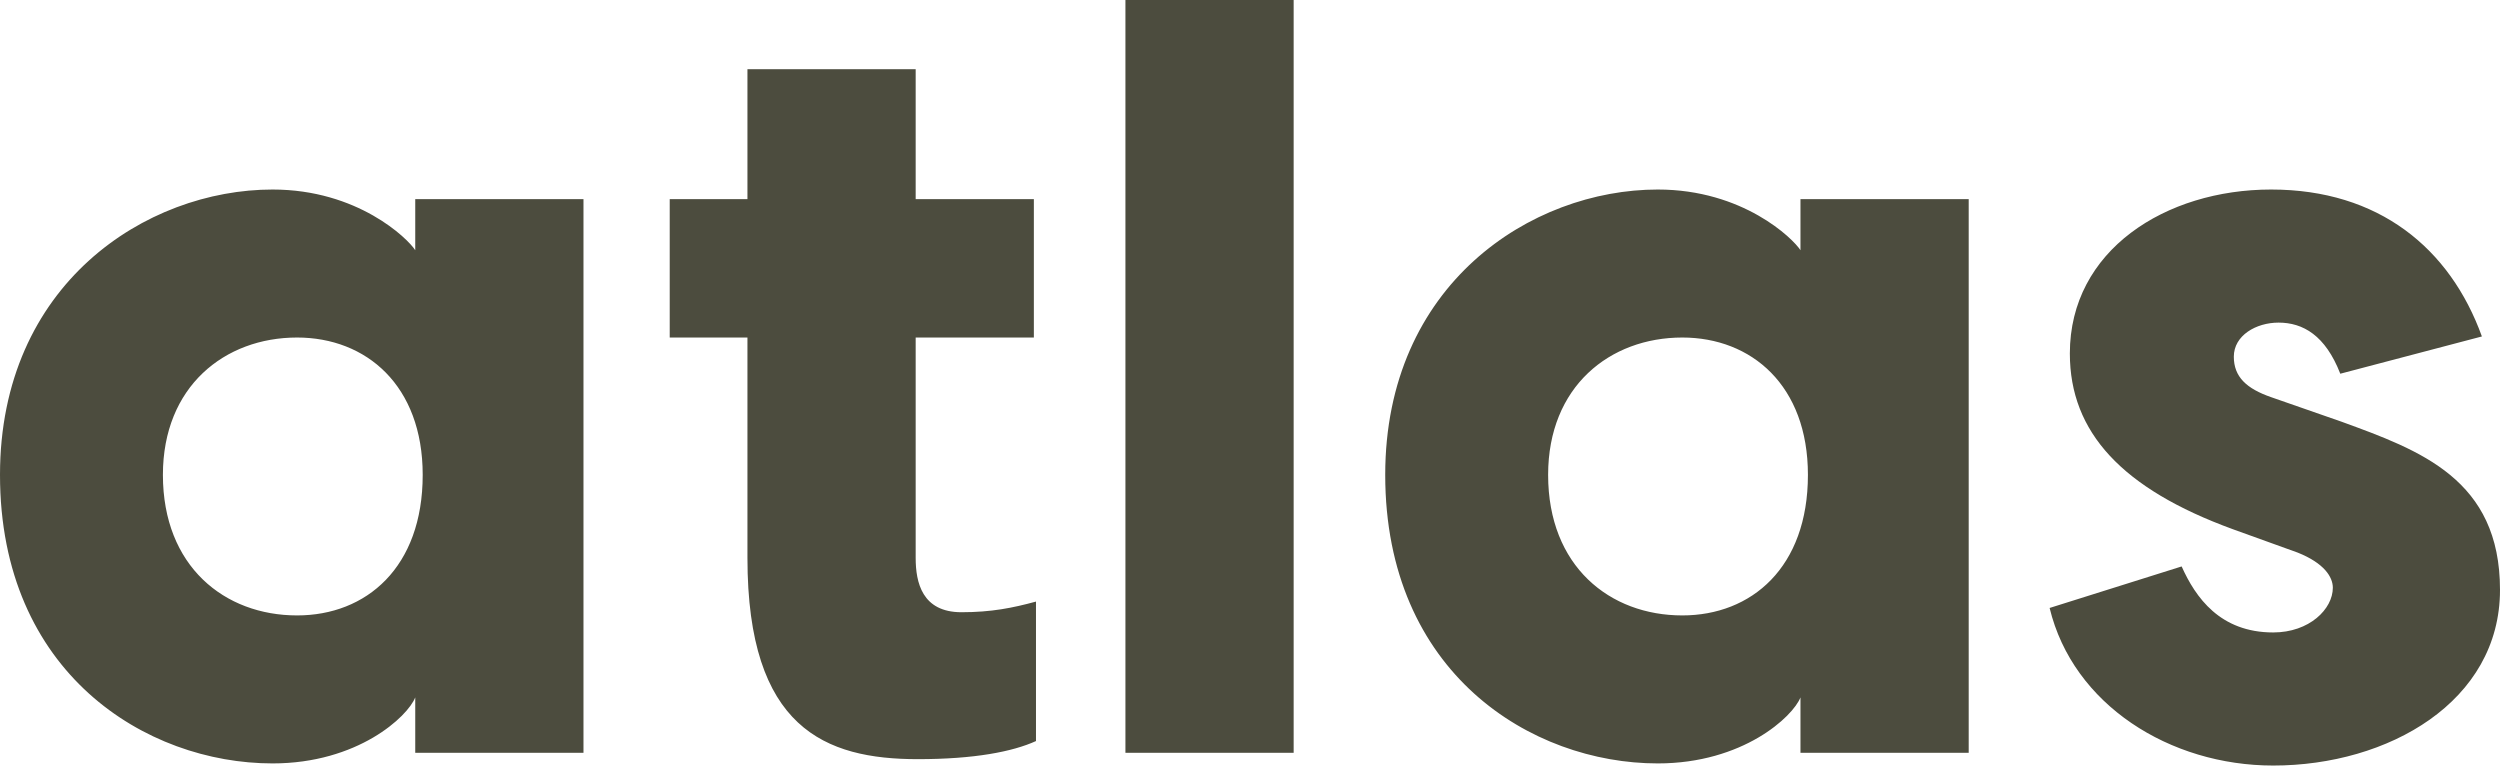
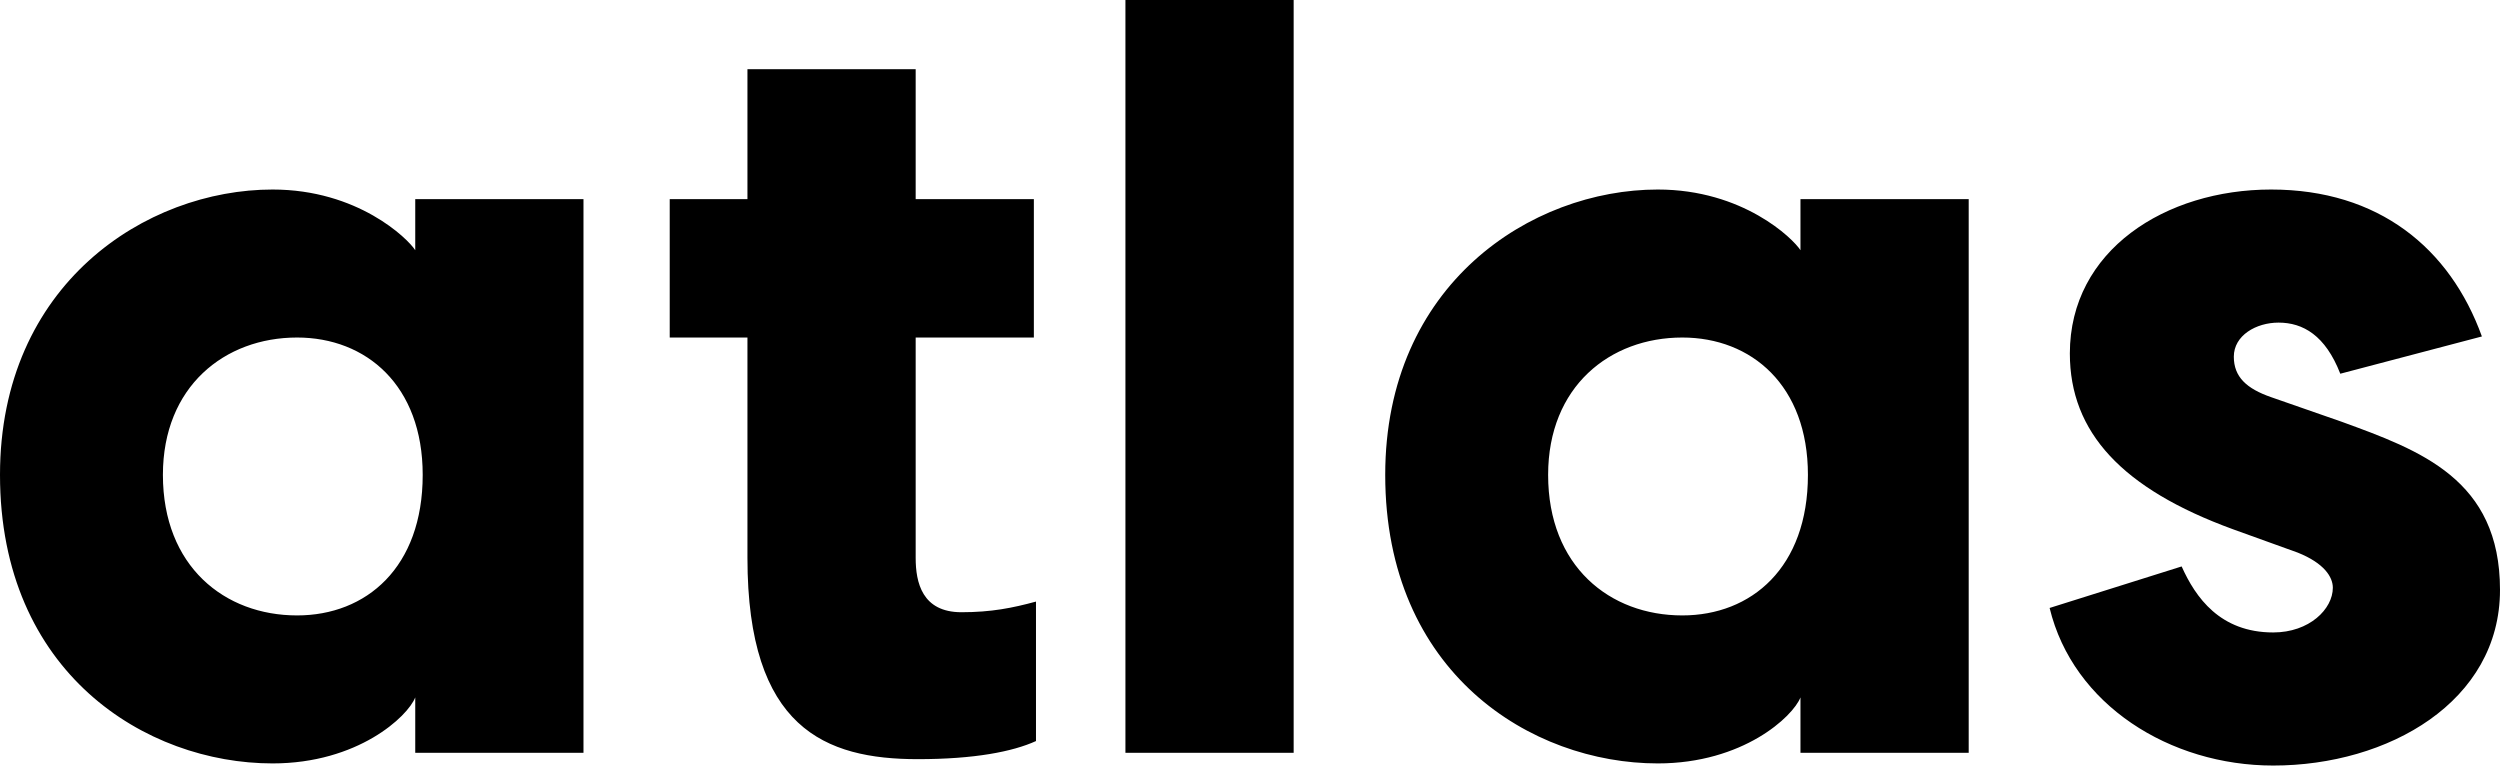
<svg xmlns="http://www.w3.org/2000/svg" width="327" height="101" viewBox="0 0 327 101" fill="none">
-   <path d="M54.314 26.043H76.319V98.462H54.314V91.22C53.339 93.727 46.794 99.855 35.653 99.855C19.08 99.855 0 88.017 0 62.113C0 37.184 19.08 24.79 35.653 24.79C46.794 24.79 53.339 31.196 54.314 32.728V26.043ZM38.856 80.497C47.908 80.497 55.289 74.23 55.289 62.113C55.289 50.415 47.908 44.148 38.856 44.148C29.385 44.148 21.308 50.554 21.308 62.113C21.308 74.09 29.385 80.497 38.856 80.497ZM125.759 80.079C129.658 80.079 132.443 79.522 135.507 78.686V96.93C132.443 98.323 127.43 99.298 120.049 99.298C107.932 99.298 97.766 95.259 97.766 72.976V44.148H87.599V26.043H97.766V9.052H119.77V26.043H135.229V44.148H119.77V72.976C119.77 76.179 120.606 80.079 125.759 80.079ZM169.21 0V98.462H147.206V0H169.21ZM235.501 26.043H257.506V98.462H235.501V91.22C234.526 93.727 227.981 99.855 216.839 99.855C200.267 99.855 181.187 88.017 181.187 62.113C181.187 37.184 200.267 24.79 216.839 24.79C227.981 24.79 234.526 31.196 235.501 32.728V26.043ZM220.043 80.497C229.095 80.497 236.476 74.23 236.476 62.113C236.476 50.415 229.095 44.148 220.043 44.148C210.572 44.148 202.495 50.554 202.495 62.113C202.495 74.09 210.572 80.497 220.043 80.497ZM306.11 48.883C304.16 43.869 301.236 42.198 298.032 42.198C295.108 42.198 292.183 43.869 292.183 46.655C292.183 49.301 293.854 50.833 297.057 51.947L306.249 55.15C316.555 58.91 327 62.67 327 77.154C327 91.777 312.377 100.133 297.336 100.133C283.827 100.133 271.154 92.195 268.09 79.522L285.359 74.09C287.17 78.129 290.373 82.725 297.336 82.725C302.071 82.725 305.135 79.661 305.135 76.876C305.135 75.483 304.021 73.672 300.539 72.28L292.044 69.216C277.56 63.924 270.736 56.543 270.736 46.237C270.736 32.728 283.27 24.79 297.057 24.79C311.124 24.79 320.454 32.449 324.632 44.008L306.11 48.883Z" fill="#4C4C3E" />
+   <path d="M54.314 26.043H76.319V98.462H54.314V91.22C53.339 93.727 46.794 99.855 35.653 99.855C19.08 99.855 0 88.017 0 62.113C0 37.184 19.08 24.79 35.653 24.79C46.794 24.79 53.339 31.196 54.314 32.728V26.043ZM38.856 80.497C47.908 80.497 55.289 74.23 55.289 62.113C55.289 50.415 47.908 44.148 38.856 44.148C29.385 44.148 21.308 50.554 21.308 62.113C21.308 74.09 29.385 80.497 38.856 80.497ZM125.759 80.079C129.658 80.079 132.443 79.522 135.507 78.686V96.93C132.443 98.323 127.43 99.298 120.049 99.298C107.932 99.298 97.766 95.259 97.766 72.976V44.148H87.599V26.043H97.766V9.052H119.77V26.043H135.229V44.148H119.77V72.976C119.77 76.179 120.606 80.079 125.759 80.079ZM169.21 0V98.462H147.206V0H169.21ZM235.501 26.043H257.506V98.462H235.501V91.22C234.526 93.727 227.981 99.855 216.839 99.855C200.267 99.855 181.187 88.017 181.187 62.113C181.187 37.184 200.267 24.79 216.839 24.79C227.981 24.79 234.526 31.196 235.501 32.728V26.043ZM220.043 80.497C229.095 80.497 236.476 74.23 236.476 62.113C236.476 50.415 229.095 44.148 220.043 44.148C210.572 44.148 202.495 50.554 202.495 62.113C202.495 74.09 210.572 80.497 220.043 80.497ZM306.11 48.883C304.16 43.869 301.236 42.198 298.032 42.198C295.108 42.198 292.183 43.869 292.183 46.655C292.183 49.301 293.854 50.833 297.057 51.947L306.249 55.15C316.555 58.91 327 62.67 327 77.154C327 91.777 312.377 100.133 297.336 100.133C283.827 100.133 271.154 92.195 268.09 79.522L285.359 74.09C287.17 78.129 290.373 82.725 297.336 82.725C302.071 82.725 305.135 79.661 305.135 76.876C305.135 75.483 304.021 73.672 300.539 72.28L292.044 69.216C277.56 63.924 270.736 56.543 270.736 46.237C270.736 32.728 283.27 24.79 297.057 24.79C311.124 24.79 320.454 32.449 324.632 44.008L306.11 48.883Z" fill="#000000" />
</svg>
